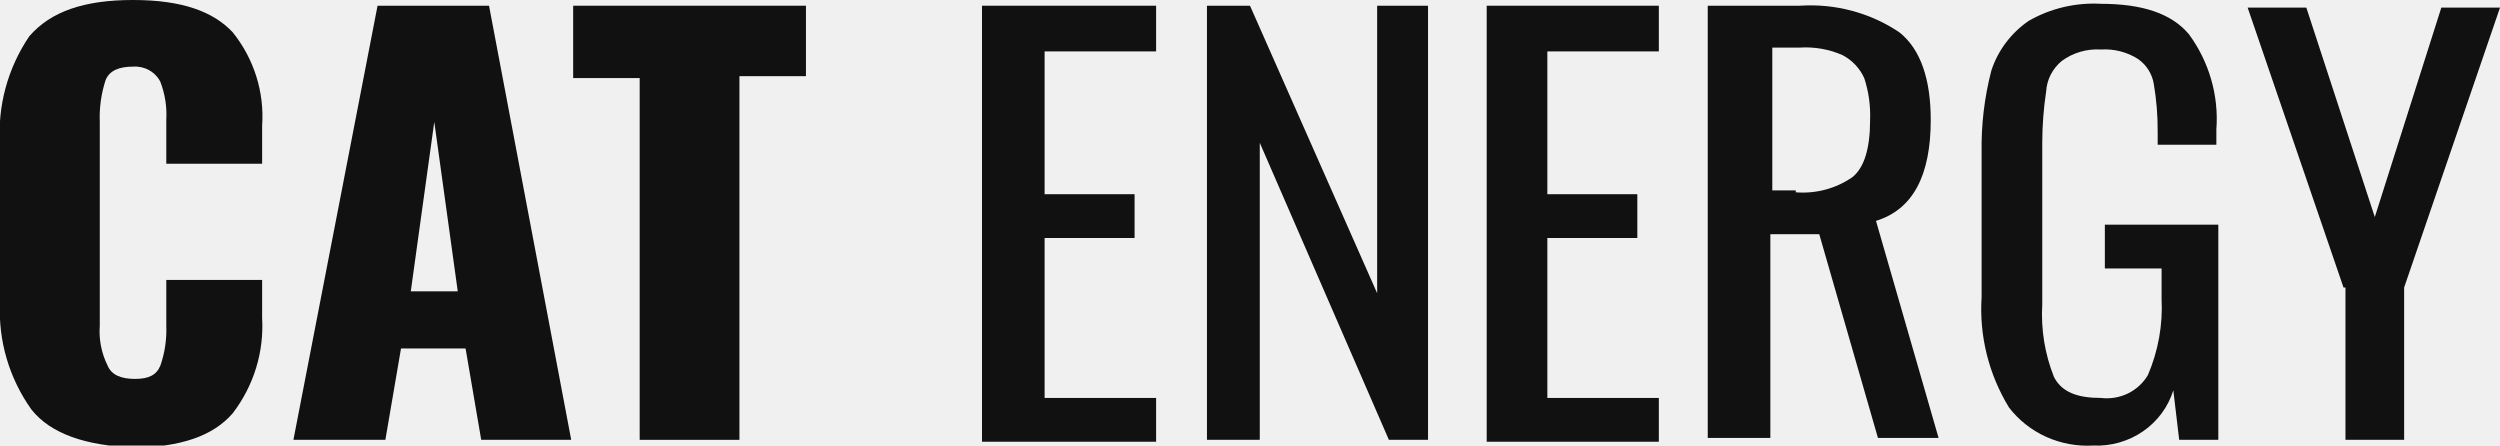
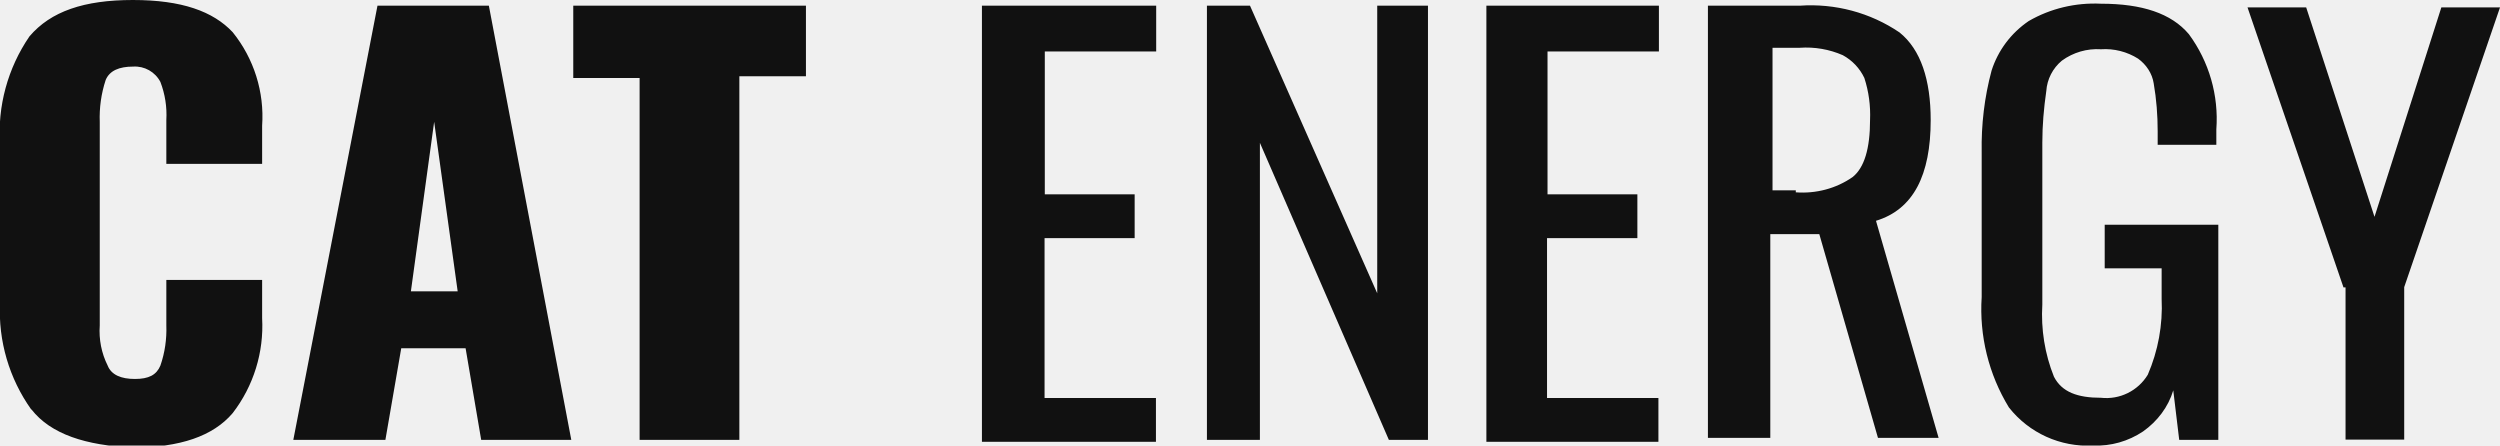
- <svg xmlns="http://www.w3.org/2000/svg" width="101" height="18" viewBox="0 0 101 18" fill="none">
-   <g clip-path="url(#clip0_135_3354)">
-     <path d="M1.264 16.538C0.37 15.276 -0.075 13.763 1.02073e-05 12.231V5.846C-0.108 4.298 0.308 2.757 1.185 1.462C2.055 0.462 3.398 0 5.374 0C7.35 0 8.614 0.462 9.405 1.308C10.263 2.379 10.685 3.721 10.59 5.077V6.615H6.718V4.846C6.749 4.323 6.668 3.799 6.48 3.308C6.38 3.109 6.221 2.945 6.024 2.835C5.827 2.725 5.6 2.676 5.374 2.692C4.821 2.692 4.426 2.846 4.268 3.231C4.089 3.777 4.009 4.35 4.031 4.923V13.154C3.989 13.71 4.098 14.267 4.347 14.769C4.505 15.154 4.9 15.308 5.453 15.308C6.006 15.308 6.322 15.154 6.48 14.769C6.66 14.249 6.74 13.702 6.718 13.154V11.308H10.59V12.846C10.67 14.224 10.251 15.585 9.405 16.692C8.614 17.615 7.271 18.077 5.374 18.077C3.477 18 2.055 17.538 1.264 16.538Z" fill="#111111" />
-     <path d="M15.253 0.231H19.757L23.077 17.769H19.441L18.809 14.077H16.201L15.569 17.769H11.854L15.253 0.231ZM18.493 11.769L17.545 4.923L16.596 11.769H18.493Z" fill="#111111" />
-     <path d="M25.843 3.154H23.156V0.231H32.56V3.077H29.873V17.769H25.843V3.154Z" fill="#111111" />
-     <path d="M39.752 0.231H46.707V2.077H42.202V7.846H45.837V9.615H42.202V16.077H46.707V17.846H39.673V0.231H39.752Z" fill="#111111" />
-     <path d="M48.761 0.231H50.5L55.637 11.846V0.231H57.692V17.769H56.111L50.895 5.769V17.769H48.761V0.231Z" fill="#111111" />
-     <path d="M60.063 0.231H67.017V2.077H62.513V7.846H66.148V9.615H62.513V16.077H67.017V17.846H60.063V0.231Z" fill="#111111" />
-     <path d="M69.072 0.231H72.707C74.138 0.135 75.559 0.514 76.738 1.308C77.607 2 78.002 3.231 78.002 4.846C78.002 7.077 77.291 8.462 75.79 8.923L78.319 17.692H75.869L73.498 9.462H71.522V17.692H68.993V0.231H69.072ZM72.549 7.769C73.364 7.835 74.176 7.617 74.841 7.154C75.315 6.769 75.552 6 75.552 4.846C75.574 4.273 75.494 3.7 75.315 3.154C75.138 2.762 74.832 2.437 74.446 2.231C73.902 1.989 73.304 1.884 72.707 1.923H71.601V7.692H72.549V7.769Z" fill="#111111" />
-     <path d="M81.163 16.462C80.342 15.117 79.956 13.562 80.057 12V6.154C80.038 5.039 80.171 3.927 80.452 2.846C80.717 2.039 81.244 1.337 81.954 0.846C82.836 0.338 83.854 0.097 84.878 0.154C86.538 0.154 87.723 0.538 88.434 1.385C89.252 2.502 89.644 3.862 89.541 5.231V5.846H87.17V5.308C87.173 4.663 87.121 4.02 87.012 3.385C86.945 2.983 86.718 2.623 86.379 2.385C85.935 2.101 85.408 1.966 84.878 2C84.311 1.965 83.75 2.128 83.297 2.462C83.111 2.614 82.96 2.802 82.851 3.013C82.742 3.225 82.679 3.456 82.665 3.692C82.561 4.38 82.508 5.074 82.507 5.769V12.308C82.449 13.304 82.611 14.301 82.981 15.231C83.297 15.846 83.93 16.077 84.878 16.077C85.252 16.122 85.632 16.059 85.97 15.895C86.307 15.73 86.587 15.473 86.775 15.154C87.192 14.181 87.381 13.13 87.328 12.077V10.846H85.036V9.077H89.62V17.769H88.039L87.802 15.769C87.595 16.439 87.163 17.023 86.576 17.427C85.989 17.831 85.28 18.033 84.562 18C83.909 18.037 83.257 17.916 82.663 17.648C82.07 17.379 81.555 16.972 81.163 16.462Z" fill="#111111" />
-     <path d="M94.678 11.615L90.805 0.308H93.176L95.942 8.769L98.629 0.308H101L97.127 11.615V17.769H94.757V11.615H94.678Z" fill="#111111" />
+ <svg xmlns="http://www.w3.org/2000/svg" id="logo-text" width="101" height="18" fill="currentColor" viewBox="0 0 101 18">
+   <g fill="#111" clip-path="url(#a)">
+     <path d="M1.26 16.54A6.86 6.86 0 0 1 0 12.24v-6.4a6.9 6.9 0 0 1 1.19-4.37C2.05.46 3.39 0 5.37 0 7.35 0 8.61.46 9.4 1.3a5.42 5.42 0 0 1 1.19 3.78v1.54H6.72V4.85a3.7 3.7 0 0 0-.24-1.54 1.16 1.16 0 0 0-1.1-.62c-.56 0-.95.16-1.11.54a4.85 4.85 0 0 0-.24 1.7v8.22c-.04.56.07 1.12.32 1.62.15.38.55.54 1.1.54.56 0 .87-.16 1.03-.54.18-.52.26-1.07.24-1.62v-1.84h3.87v1.54a5.77 5.77 0 0 1-1.19 3.84c-.79.93-2.13 1.39-4.03 1.39-1.9-.08-3.32-.54-4.1-1.54ZM15.25.23h4.5l3.33 17.54h-3.64l-.63-3.7h-2.6l-.64 3.7h-3.72L15.25.23Zm3.24 11.54-.95-6.85-.94 6.85h1.9Zm7.35-8.62h-2.68V.23h9.4v2.85h-2.69v14.69h-4.03V3.15ZM39.75.23h6.96v1.85h-4.5v5.77h3.63v1.77H42.2v6.46h4.5v1.77h-7.03V.23h.08Zm9.01 0h1.74l5.14 11.62V.23h2.05v17.54h-1.58l-5.21-12v12h-2.14V.23Zm11.3 0h6.96v1.85h-4.5v5.77h3.63v1.77H62.5v6.46H67v1.77h-6.95V.23Zm9.01 0h3.64c1.43-.1 2.85.28 4.03 1.08C77.6 2 78 3.23 78 4.85c0 2.23-.7 3.61-2.21 4.07l2.53 8.77h-2.45L73.5 9.46h-1.98v8.23H69V.23h.08Zm3.48 7.54c.81.06 1.63-.15 2.3-.62.47-.38.7-1.15.7-2.3a4.85 4.85 0 0 0-.23-1.7 2.04 2.04 0 0 0-.87-.92 3.69 3.69 0 0 0-1.74-.3h-1.1v5.76h.94v.08Zm8.61 8.69a7.61 7.61 0 0 1-1.1-4.46V6.15c-.02-1.11.11-2.22.4-3.3.26-.81.78-1.51 1.5-2 .88-.51 1.9-.75 2.92-.7 1.66 0 2.84.39 3.55 1.23a5.77 5.77 0 0 1 1.11 3.85v.62h-2.37V5.3c0-.65-.05-1.29-.16-1.93-.06-.4-.3-.76-.63-1a2.5 2.5 0 0 0-1.5-.38 2.42 2.42 0 0 0-1.58.46 1.75 1.75 0 0 0-.63 1.23c-.1.69-.16 1.38-.16 2.08v6.54c-.06 1 .1 2 .47 2.92.32.62.95.85 1.9.85a1.96 1.96 0 0 0 1.89-.93 6.9 6.9 0 0 0 .56-3.07v-1.23h-2.3V9.08h4.59v8.69h-1.58l-.24-2c-.2.67-.64 1.25-1.22 1.66-.6.4-1.3.6-2.02.57a4.05 4.05 0 0 1-3.4-1.54Zm13.52-4.84L90.8.3h2.37l2.76 8.46L98.63.3H101l-3.87 11.3v6.16h-2.37v-6.15h-.08Z" />
  </g>
  <defs>
-     <clipPath id="clip0_135_3354">
-       <rect width="101" height="18" fill="white" />
+     <clipPath id="a">
+       <path fill="#fff" d="M0 0h101v18H0z" />
    </clipPath>
  </defs>
</svg>
